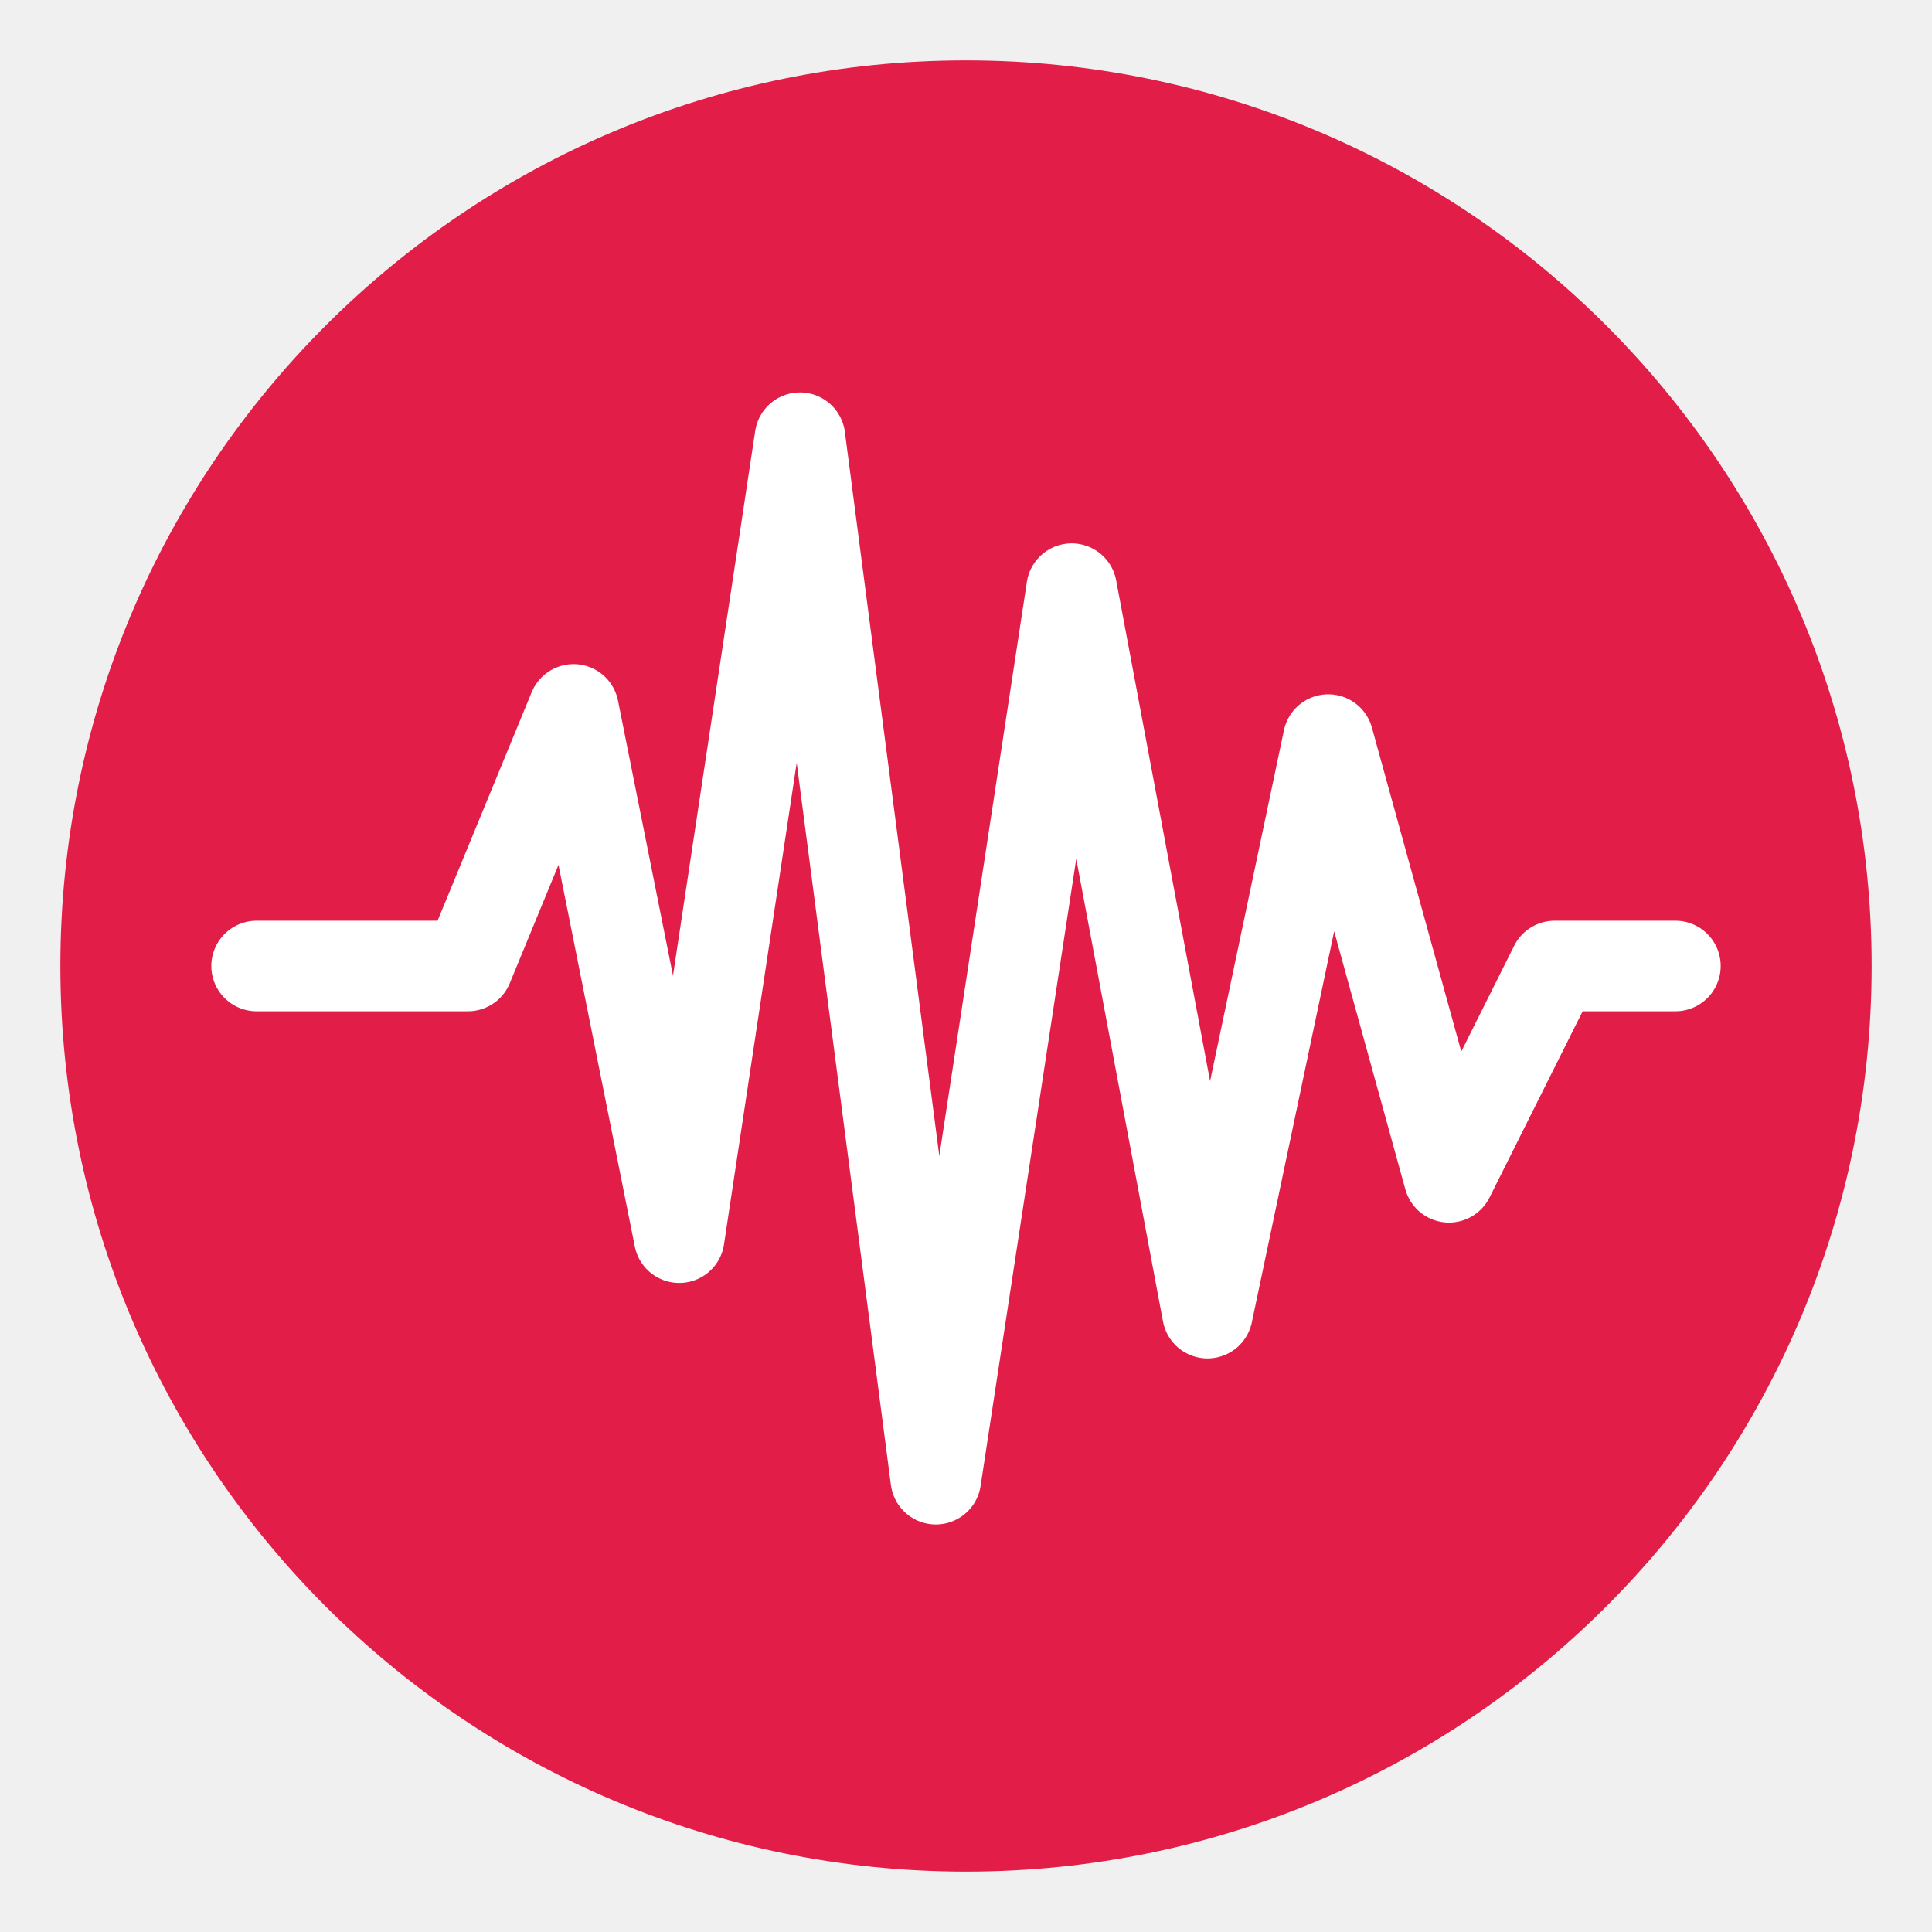
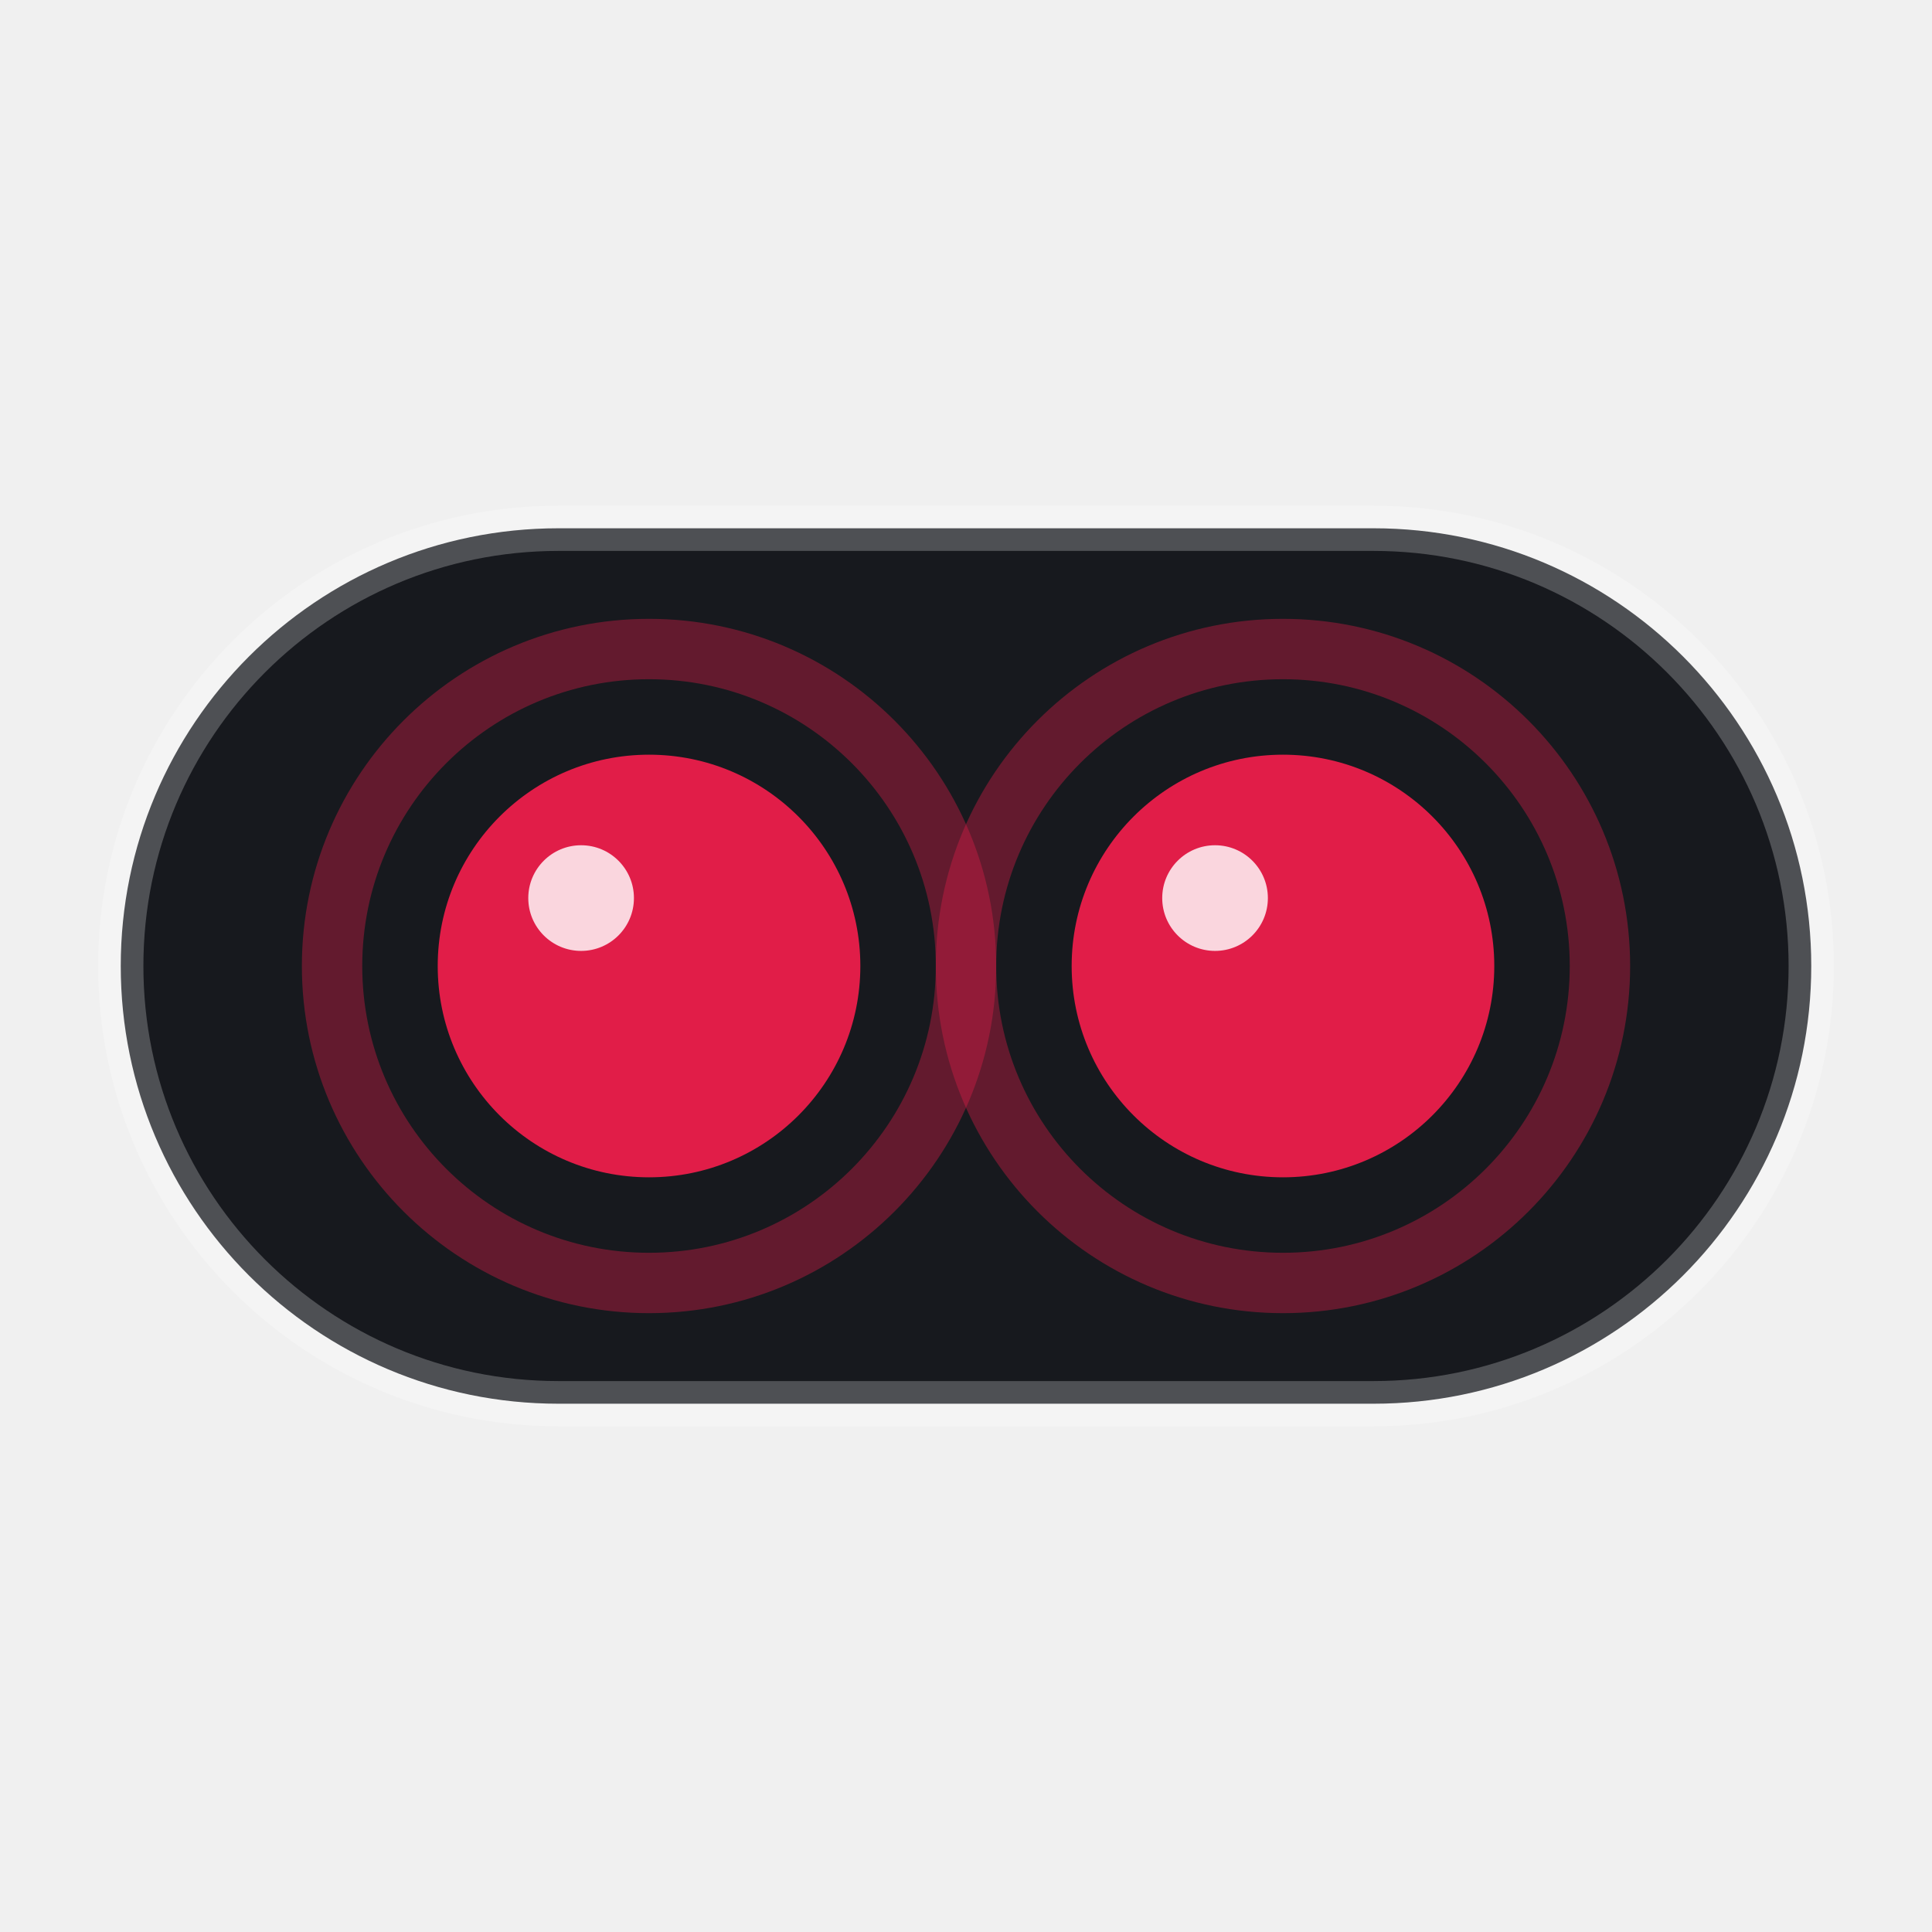
<svg xmlns="http://www.w3.org/2000/svg" viewBox="0 0 128 128">
-   <circle cx="64" cy="64" r="60" fill="#e11d48" />
-   <path d="M17 64h14l7-17 7 35 8-53 9 69 9-59 9 48 8-38 8 29 7-14h8" fill="none" stroke="#fff" stroke-width="6" stroke-linecap="round" stroke-linejoin="round" />
+   <rect x="8" y="35" width="112" height="58" rx="29" fill="#17191e" stroke="#ffffff" stroke-opacity=".24" stroke-width="3" />
+   <circle cx="43" cy="64" r="21" fill="none" stroke="#e11d48" stroke-width="4" stroke-opacity=".38" />
+   <circle cx="85" cy="64" r="21" fill="none" stroke="#e11d48" stroke-width="4" stroke-opacity=".38" />
+   <circle cx="43" cy="64" r="14" fill="#e11d48" />
+   <circle cx="85" cy="64" r="14" fill="#e11d48" />
+   <circle cx="38.5" cy="59.5" r="3.5" fill="#ffffff" fill-opacity=".82" />
+   <circle cx="80.5" cy="59.5" r="3.5" fill="#ffffff" fill-opacity=".82" />
</svg>
